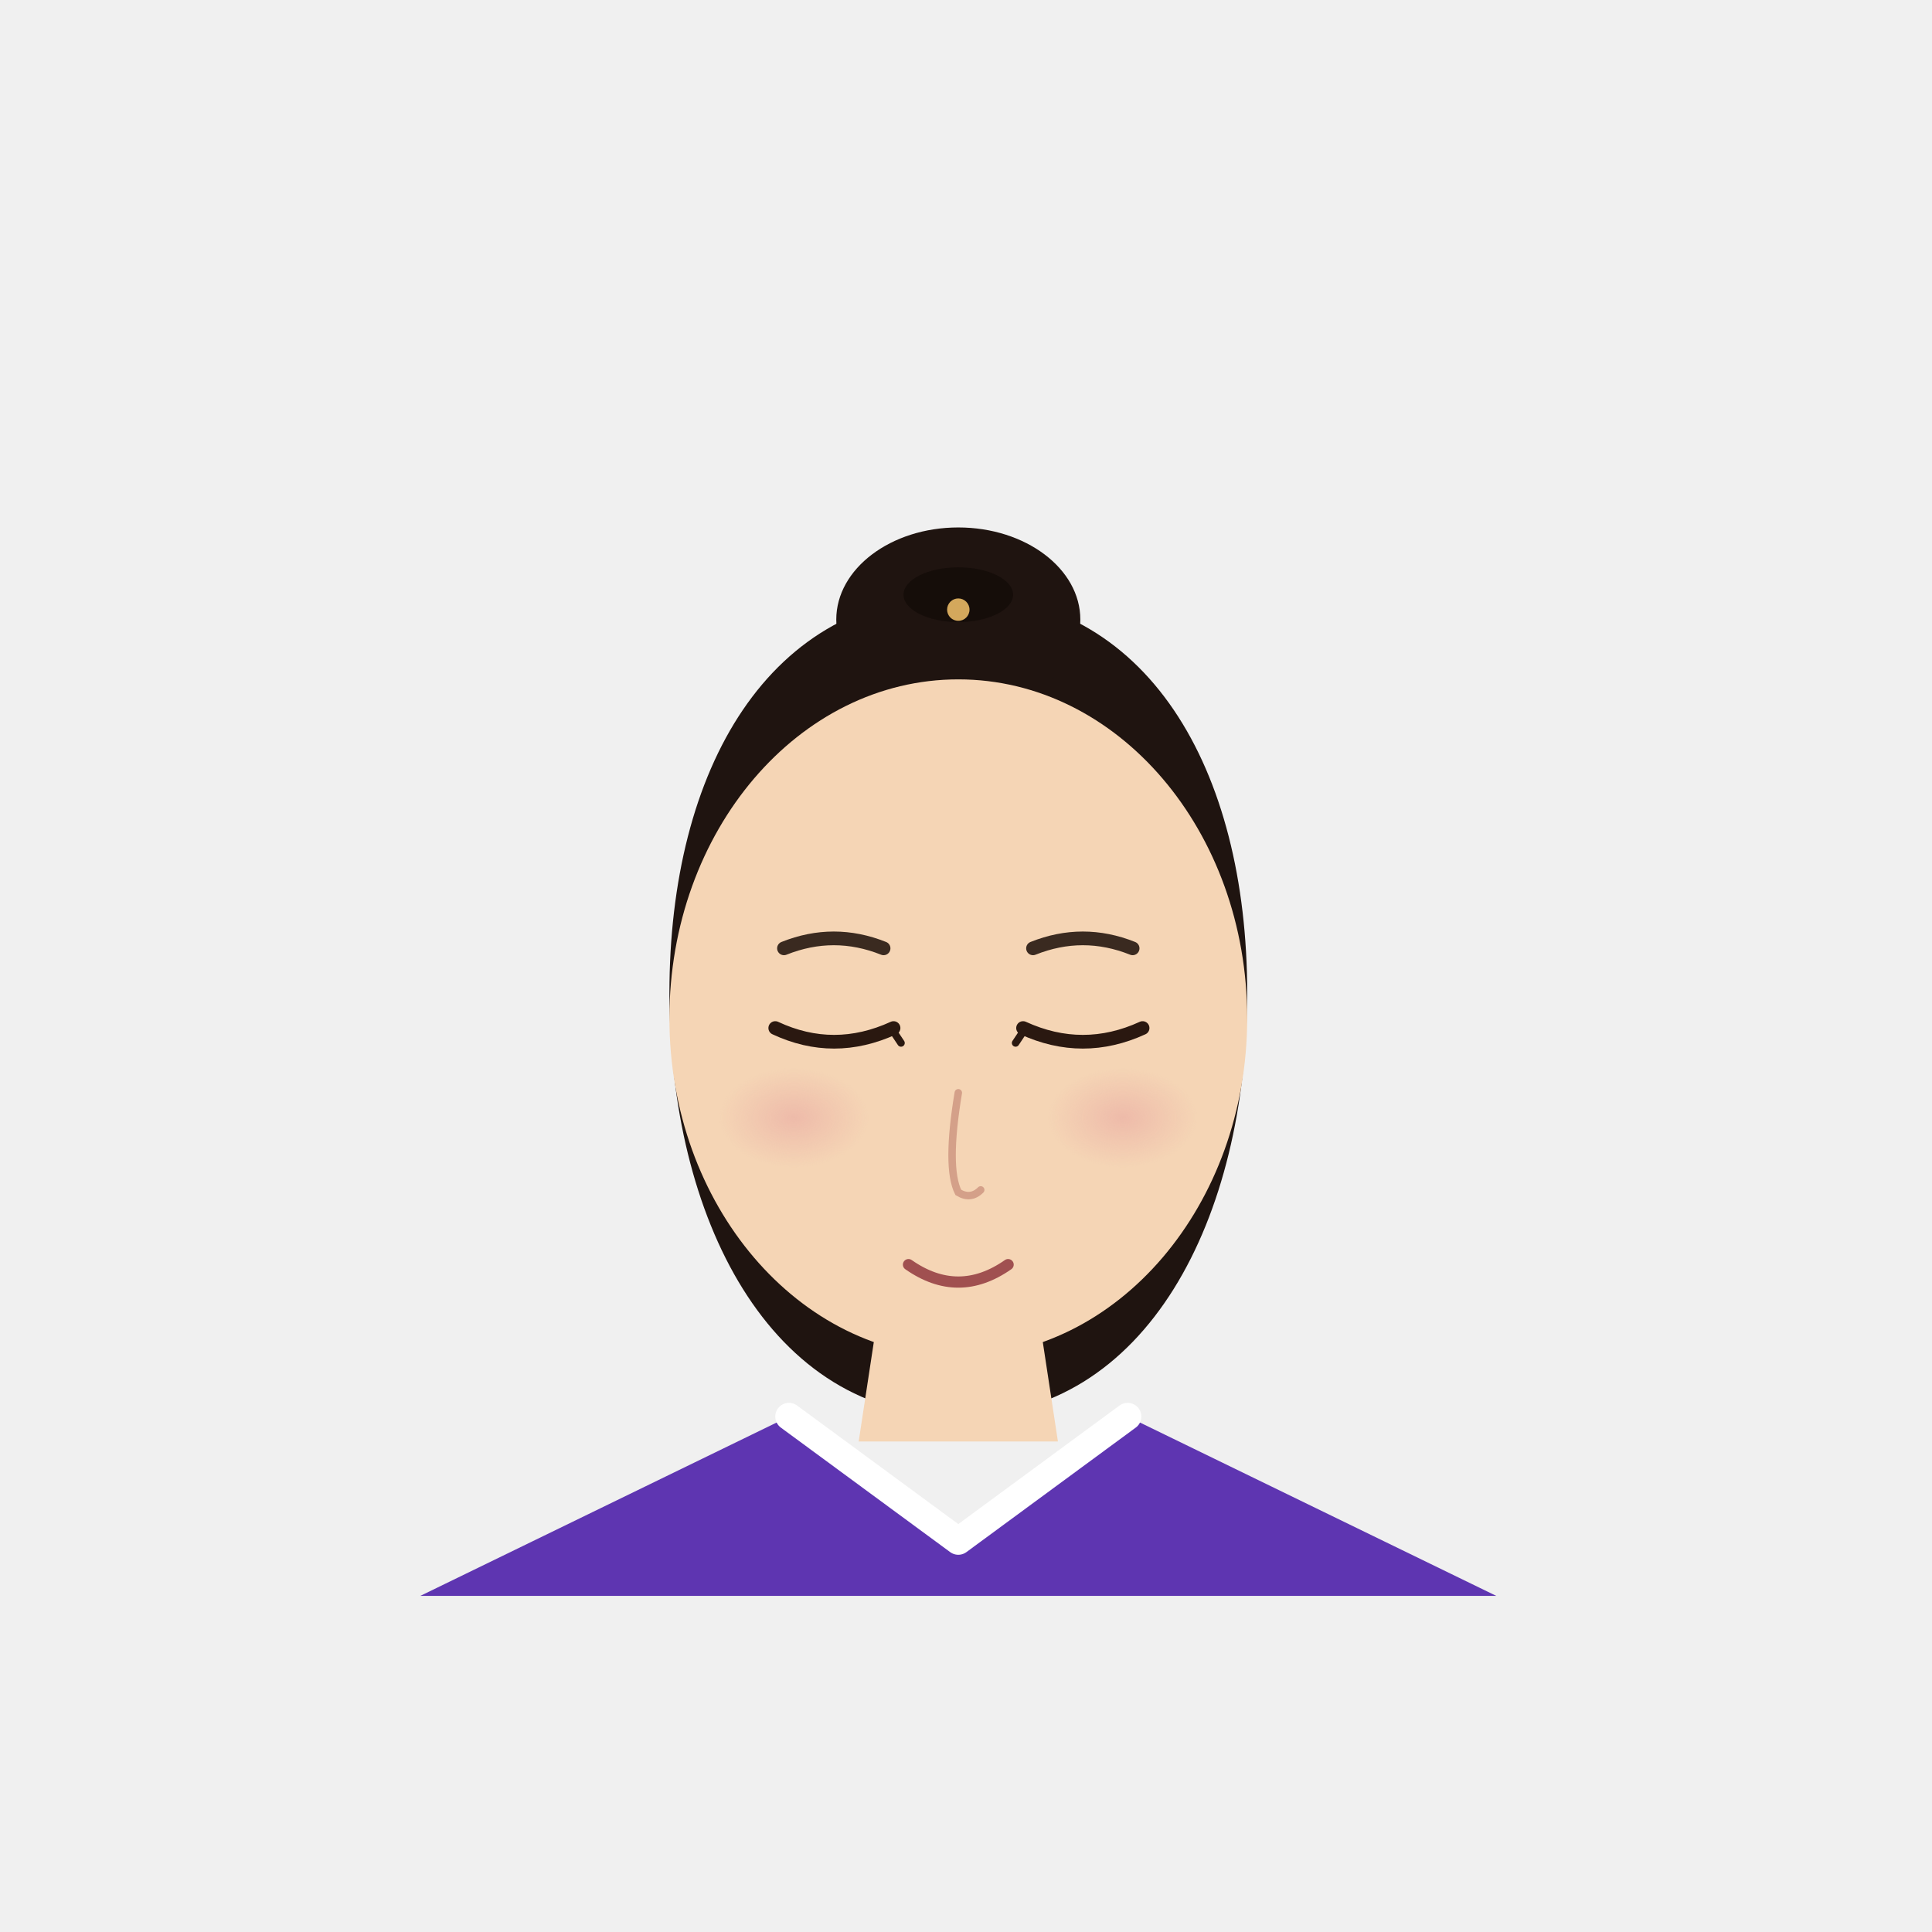
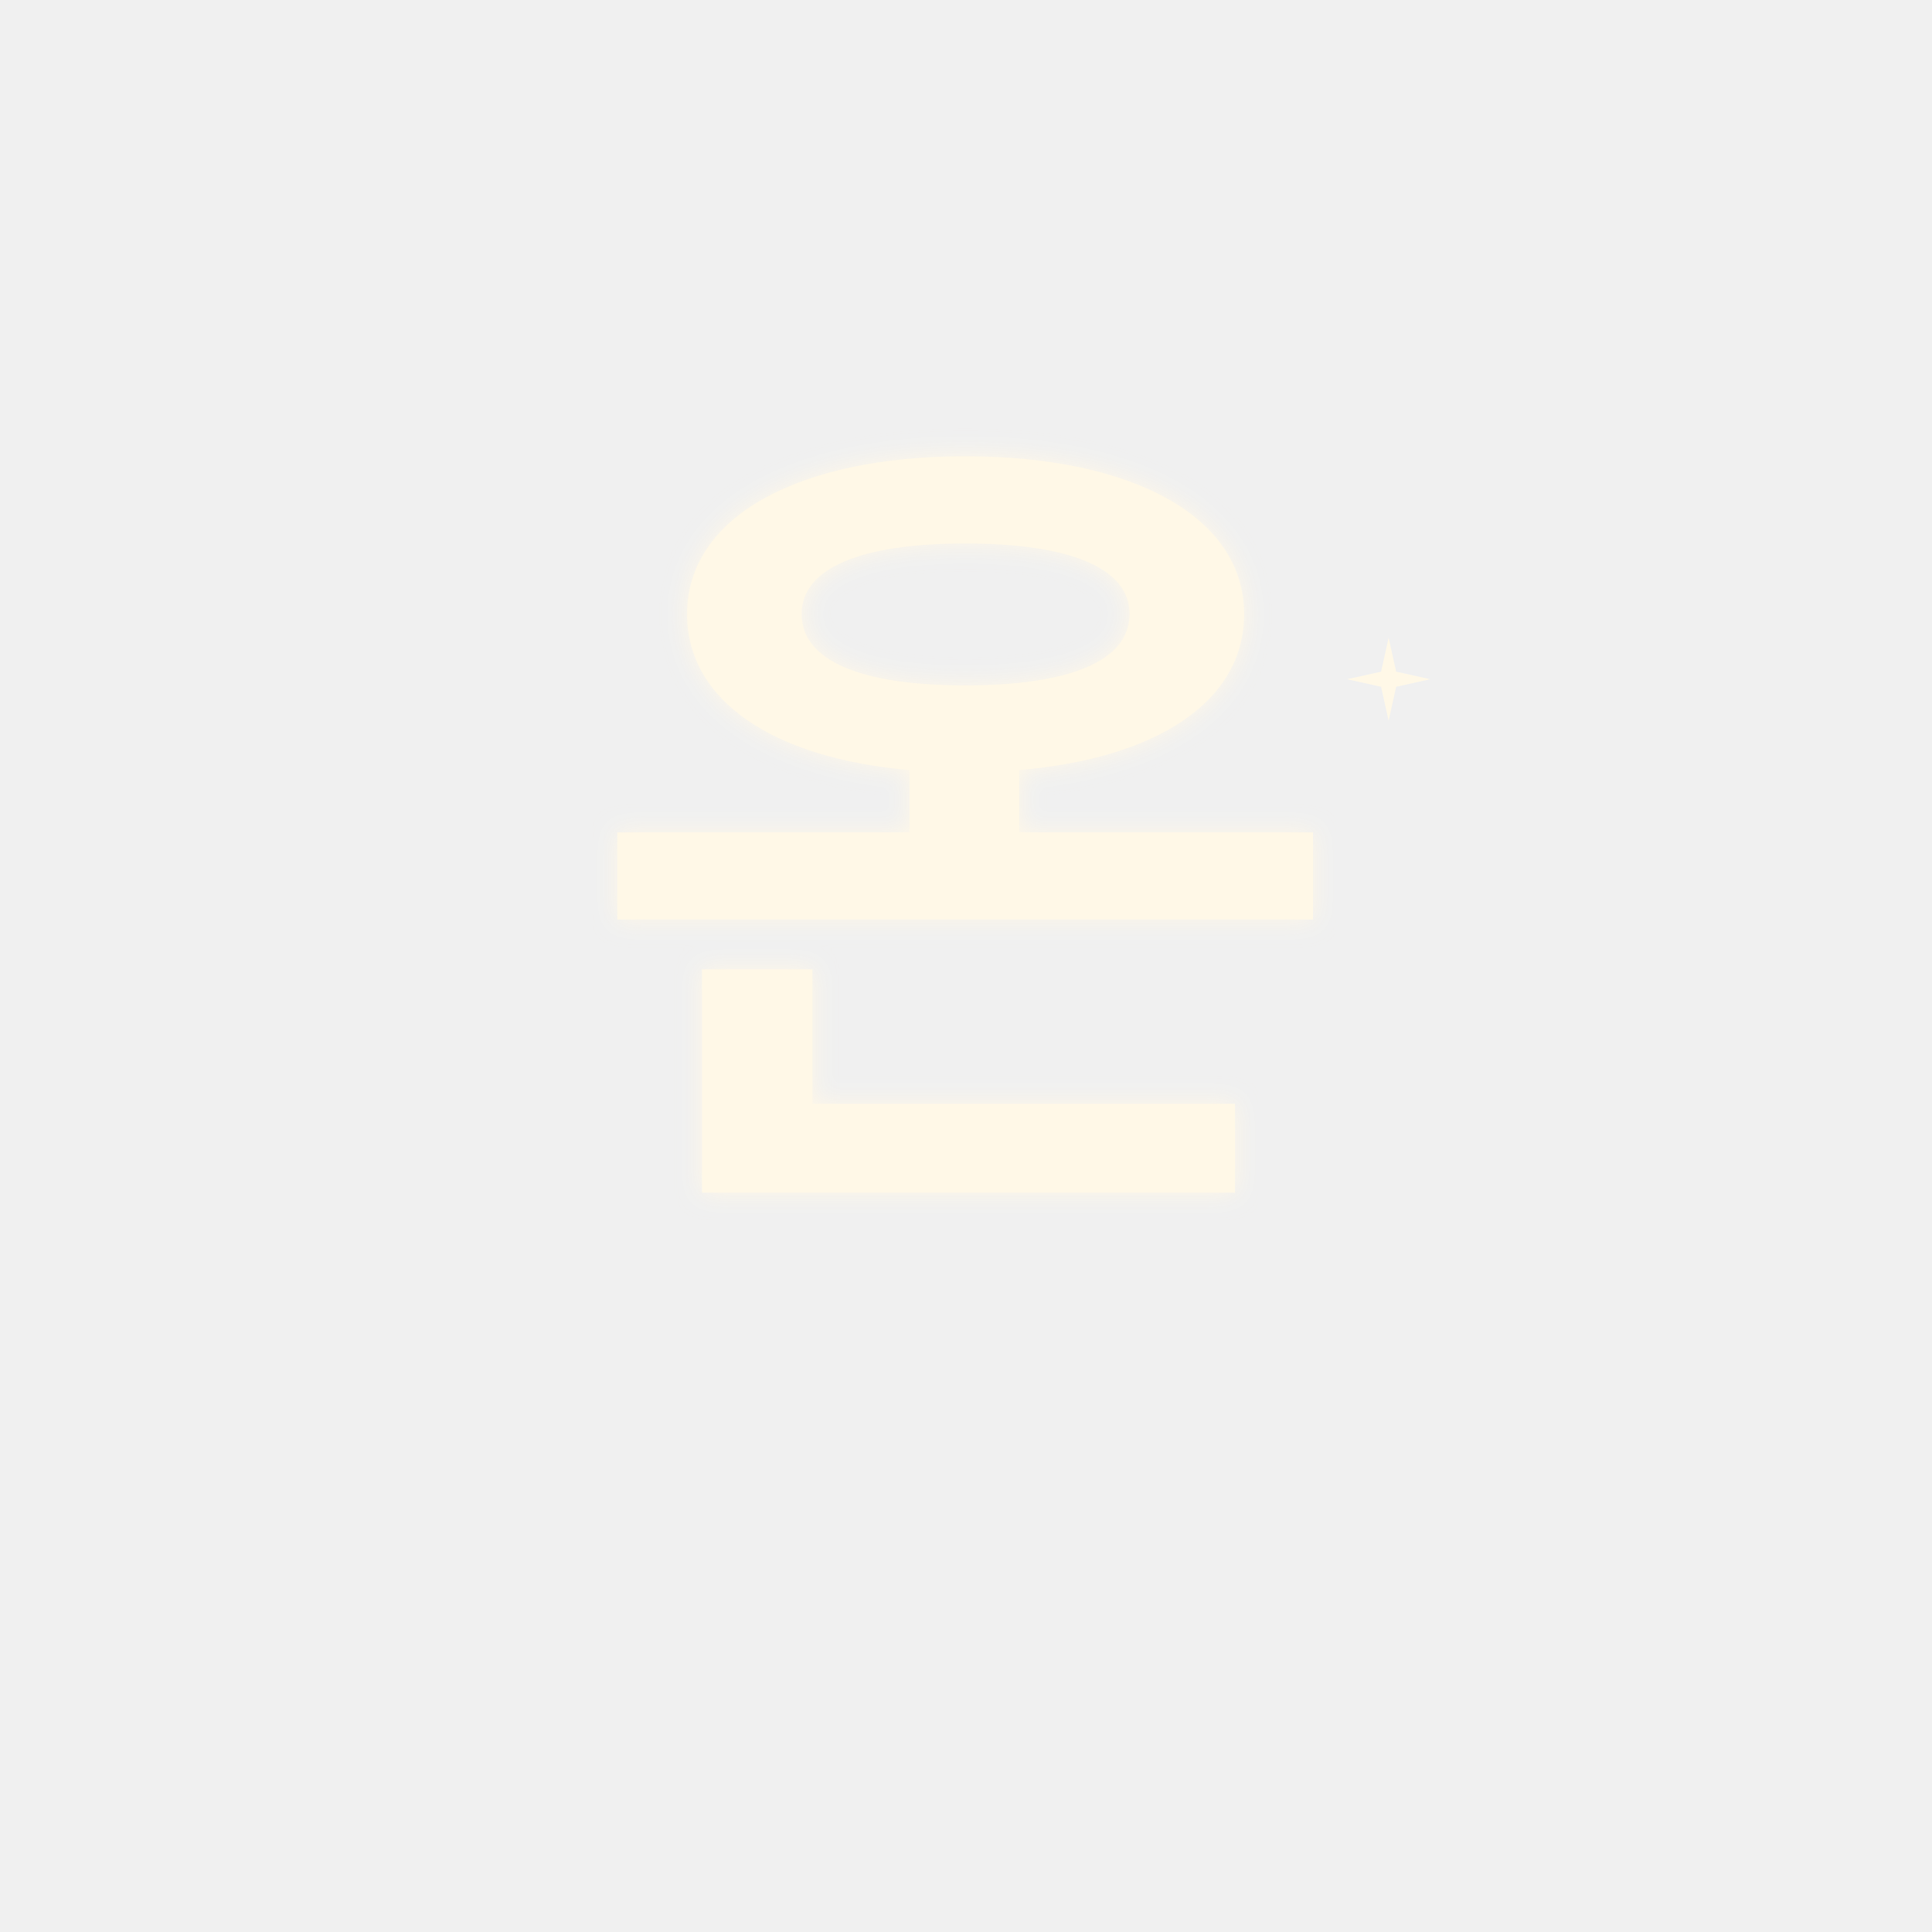
<svg xmlns="http://www.w3.org/2000/svg" viewBox="0 0 1024 1024" width="1024" height="1024">
  <defs>
-     <radialGradient id="cheek" cx="50%" cy="50%" r="50%">
-       <stop offset="0%" stop-color="#E8A5A0" stop-opacity="0.55" />
-       <stop offset="100%" stop-color="#E8A5A0" stop-opacity="0" />
-     </radialGradient>
+     <filter id="textGlow">
+       <feGaussianBlur stdDeviation="6" result="blur" />
+       <feComposite in="SourceGraphic" in2="blur" operator="over" />
+     </filter>
  </defs>
-   <g transform="translate(170, 170) scale(0.66)">
-     <path d="M 512 220 C 360 220 280 360 280 540 C 280 720 360 880 512 880 C 664 880 744 720 744 540 C 744 360 664 220 512 220 Z" fill="#1F1410" />
-     <ellipse cx="512" cy="240" rx="98" ry="74" fill="#1F1410" />
-     <ellipse cx="512" cy="220" rx="44" ry="22" fill="#0F0805" opacity="0.6" />
-     <circle cx="512" cy="232" r="9" fill="#D4A85C" />
-     <ellipse cx="512" cy="560" rx="232" ry="272" fill="#F5D5B5" />
-     <ellipse cx="380" cy="640" rx="60" ry="40" fill="url(#cheek)" />
-     <ellipse cx="644" cy="640" rx="60" ry="40" fill="url(#cheek)" />
-     <path d="M 372 504 Q 412 488 452 504" stroke="#3A2A20" stroke-width="11" fill="none" stroke-linecap="round" />
-     <path d="M 572 504 Q 612 488 652 504" stroke="#3A2A20" stroke-width="11" fill="none" stroke-linecap="round" />
-     <path d="M 365 568 Q 412 590 460 568" stroke="#2A1810" stroke-width="11" fill="none" stroke-linecap="round" />
-     <path d="M 564 568 Q 612 590 660 568" stroke="#2A1810" stroke-width="11" fill="none" stroke-linecap="round" />
-     <path d="M 458 568 L 466 580" stroke="#2A1810" stroke-width="6" stroke-linecap="round" />
-     <path d="M 566 568 L 558 580" stroke="#2A1810" stroke-width="6" stroke-linecap="round" />
-     <path d="M 512 620 Q 502 680 512 700 Q 522 706 530 698" stroke="#D4A089" stroke-width="6" fill="none" stroke-linecap="round" />
-     <path d="M 472 758 Q 512 786 552 758" stroke="#A05050" stroke-width="9" fill="none" stroke-linecap="round" />
-     <path d="M 446 808 L 432 900 L 592 900 L 578 808 Z" fill="#F5D5B5" />
-     <path d="M 80 1024 L 376 880 L 512 980 L 648 880 L 944 1024 Z" fill="#5E35B1" />
-     <path d="M 376 880 L 512 980 L 648 880" stroke="#FFFFFF" stroke-width="22" fill="none" stroke-linejoin="round" stroke-linecap="round" />
+   <g transform="translate(0, -40)">
+     <text x="512" y="640" text-anchor="middle" font-family="Apple SD Gothic Neo, Pretendard, Noto Sans KR, sans-serif" font-size="440" font-weight="900" fill="#FFF8E7" letter-spacing="-22" filter="url(#textGlow)">온</text>
+   </g>
+   <g transform="translate(736, 360)" fill="#FFF8E7">
+     <path d="M 0 -22 L 4 -4 L 22 0 L 4 4 L 0 22 L -4 4 L -22 0 L -4 -4 Z" />
  </g>
</svg>
